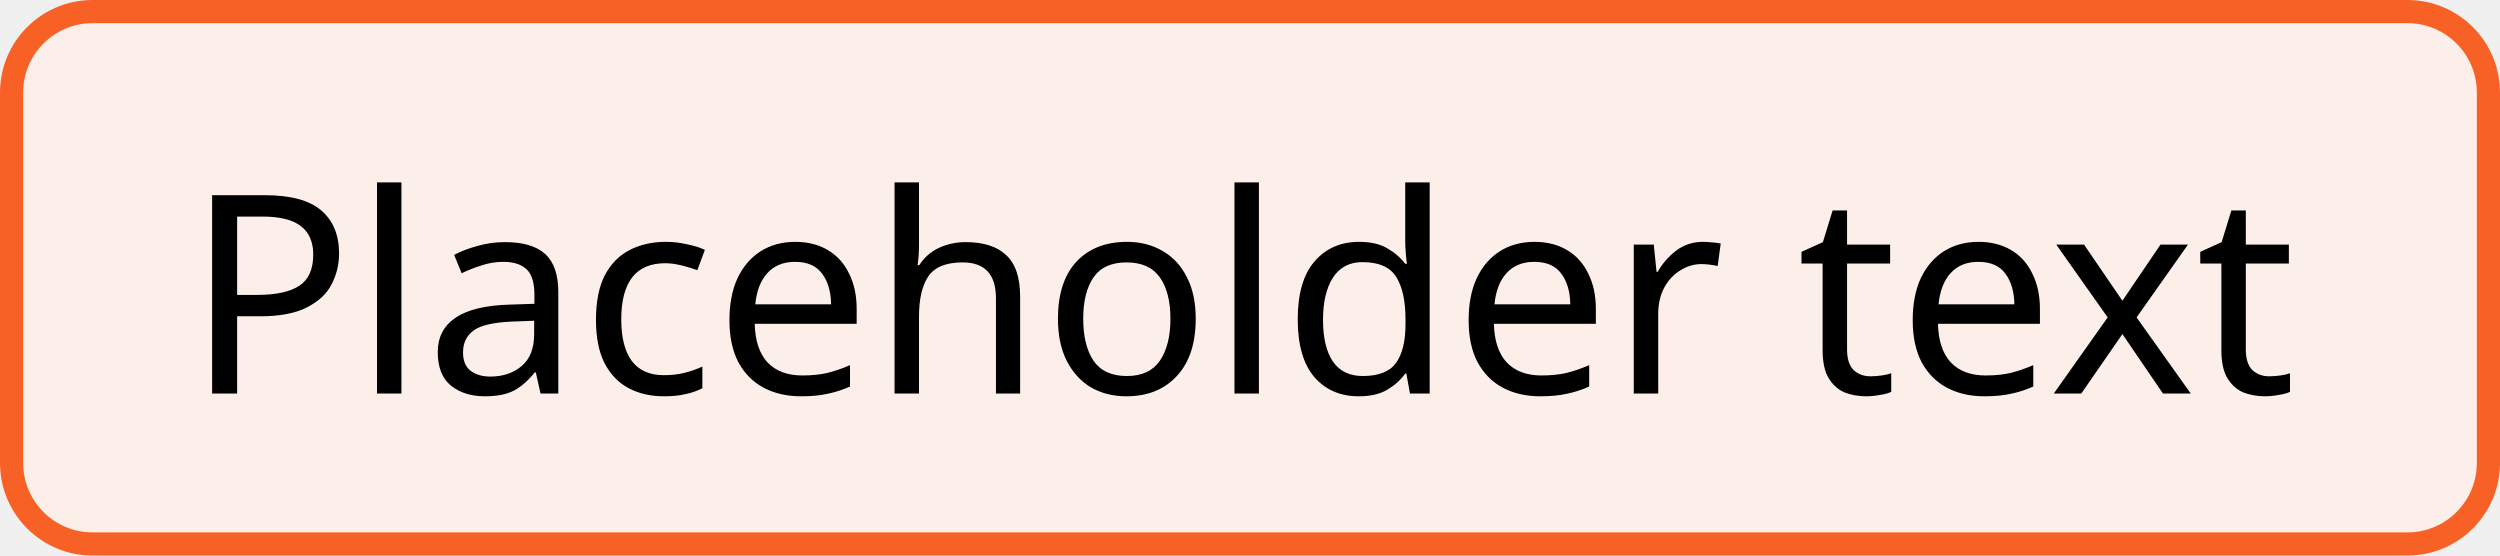
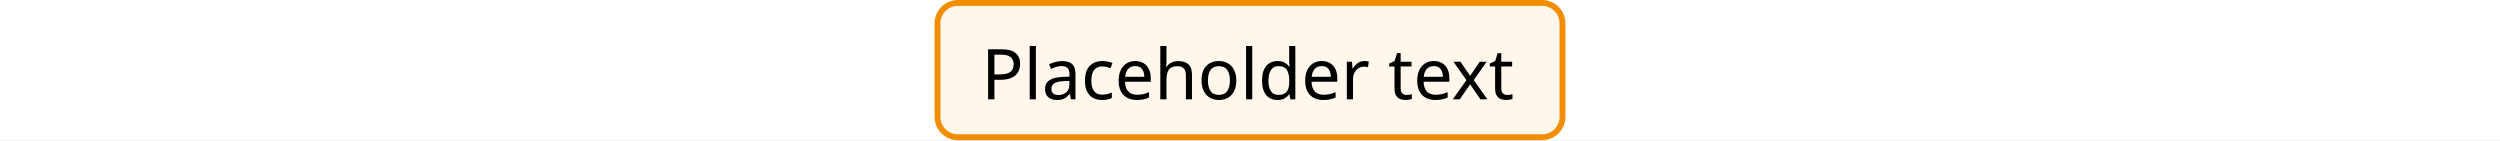
- <svg xmlns="http://www.w3.org/2000/svg" width="108" height="24" viewBox="0 0 108 24" fill="none">
-   <rect x="0.5" y="0.5" width="107" height="23" rx="3.5" fill="#FCEEE8" />
-   <path d="M11.432 8.432C12.552 8.432 13.368 8.652 13.88 9.092C14.392 9.532 14.648 10.152 14.648 10.952C14.648 11.424 14.54 11.868 14.324 12.284C14.116 12.692 13.76 13.024 13.256 13.28C12.76 13.536 12.084 13.664 11.228 13.664H10.244V17H9.164V8.432H11.432ZM11.336 9.356H10.244V12.74H11.108C11.924 12.74 12.532 12.608 12.932 12.344C13.332 12.08 13.532 11.632 13.532 11C13.532 10.448 13.352 10.036 12.992 9.764C12.64 9.492 12.088 9.356 11.336 9.356ZM17.342 17H16.286V7.88H17.342V17ZM21.815 10.46C22.599 10.46 23.179 10.632 23.555 10.976C23.931 11.32 24.119 11.868 24.119 12.62V17H23.351L23.147 16.088H23.099C22.819 16.44 22.523 16.7 22.211 16.868C21.899 17.036 21.475 17.12 20.939 17.12C20.355 17.12 19.871 16.968 19.487 16.664C19.103 16.352 18.911 15.868 18.911 15.212C18.911 14.572 19.163 14.08 19.667 13.736C20.171 13.384 20.947 13.192 21.995 13.16L23.087 13.124V12.74C23.087 12.204 22.971 11.832 22.739 11.624C22.507 11.416 22.179 11.312 21.755 11.312C21.419 11.312 21.099 11.364 20.795 11.468C20.491 11.564 20.207 11.676 19.943 11.804L19.619 11.012C19.899 10.86 20.231 10.732 20.615 10.628C20.999 10.516 21.399 10.46 21.815 10.46ZM23.075 13.856L22.127 13.892C21.327 13.924 20.771 14.052 20.459 14.276C20.155 14.5 20.003 14.816 20.003 15.224C20.003 15.584 20.111 15.848 20.327 16.016C20.551 16.184 20.835 16.268 21.179 16.268C21.715 16.268 22.163 16.12 22.523 15.824C22.891 15.52 23.075 15.056 23.075 14.432V13.856ZM28.686 17.12C28.11 17.12 27.602 17.004 27.162 16.772C26.722 16.54 26.374 16.18 26.118 15.692C25.87 15.204 25.746 14.58 25.746 13.82C25.746 13.028 25.874 12.384 26.13 11.888C26.394 11.392 26.754 11.028 27.21 10.796C27.666 10.564 28.182 10.448 28.758 10.448C29.078 10.448 29.39 10.484 29.694 10.556C30.006 10.62 30.258 10.7 30.45 10.796L30.126 11.672C29.934 11.6 29.71 11.532 29.454 11.468C29.198 11.404 28.958 11.372 28.734 11.372C27.47 11.372 26.838 12.184 26.838 13.808C26.838 14.584 26.99 15.18 27.294 15.596C27.606 16.004 28.066 16.208 28.674 16.208C29.018 16.208 29.326 16.172 29.598 16.1C29.87 16.028 30.118 15.94 30.342 15.836V16.772C30.126 16.884 29.886 16.968 29.622 17.024C29.366 17.088 29.054 17.12 28.686 17.12ZM34.356 10.448C34.9 10.448 35.372 10.568 35.772 10.808C36.172 11.048 36.476 11.388 36.684 11.828C36.9 12.26 37.008 12.768 37.008 13.352V13.988H32.604C32.62 14.716 32.804 15.272 33.156 15.656C33.516 16.032 34.016 16.22 34.656 16.22C35.064 16.22 35.424 16.184 35.736 16.112C36.056 16.032 36.384 15.92 36.72 15.776V16.7C36.392 16.844 36.068 16.948 35.748 17.012C35.428 17.084 35.048 17.12 34.608 17.12C33.992 17.12 33.452 16.996 32.988 16.748C32.524 16.5 32.16 16.132 31.896 15.644C31.64 15.156 31.512 14.552 31.512 13.832C31.512 13.128 31.628 12.524 31.86 12.02C32.1 11.516 32.432 11.128 32.856 10.856C33.288 10.584 33.788 10.448 34.356 10.448ZM34.344 11.312C33.84 11.312 33.44 11.476 33.144 11.804C32.856 12.124 32.684 12.572 32.628 13.148H35.904C35.896 12.604 35.768 12.164 35.52 11.828C35.272 11.484 34.88 11.312 34.344 11.312ZM39.701 7.88V10.556C39.701 10.876 39.681 11.176 39.641 11.456H39.713C39.921 11.128 40.201 10.88 40.553 10.712C40.913 10.544 41.301 10.46 41.717 10.46C42.493 10.46 43.077 10.648 43.469 11.024C43.869 11.392 44.069 11.988 44.069 12.812V17H43.025V12.884C43.025 11.852 42.545 11.336 41.585 11.336C40.865 11.336 40.369 11.54 40.097 11.948C39.833 12.348 39.701 12.924 39.701 13.676V17H38.645V7.88H39.701ZM51.655 13.772C51.655 14.836 51.383 15.66 50.839 16.244C50.303 16.828 49.575 17.12 48.655 17.12C48.087 17.12 47.579 16.992 47.131 16.736C46.691 16.472 46.343 16.092 46.087 15.596C45.831 15.092 45.703 14.484 45.703 13.772C45.703 12.708 45.967 11.888 46.495 11.312C47.031 10.736 47.763 10.448 48.691 10.448C49.267 10.448 49.779 10.58 50.227 10.844C50.675 11.1 51.023 11.476 51.271 11.972C51.527 12.46 51.655 13.06 51.655 13.772ZM46.795 13.772C46.795 14.532 46.943 15.136 47.239 15.584C47.543 16.024 48.023 16.244 48.679 16.244C49.327 16.244 49.803 16.024 50.107 15.584C50.411 15.136 50.563 14.532 50.563 13.772C50.563 13.012 50.411 12.416 50.107 11.984C49.803 11.552 49.323 11.336 48.667 11.336C48.011 11.336 47.535 11.552 47.239 11.984C46.943 12.416 46.795 13.012 46.795 13.772ZM54.385 17H53.329V7.88H54.385V17ZM58.702 17.12C57.902 17.12 57.262 16.844 56.782 16.292C56.302 15.732 56.062 14.9 56.062 13.796C56.062 12.692 56.302 11.86 56.782 11.3C57.27 10.732 57.914 10.448 58.714 10.448C59.21 10.448 59.614 10.54 59.926 10.724C60.246 10.908 60.506 11.132 60.706 11.396H60.778C60.762 11.292 60.746 11.14 60.73 10.94C60.714 10.732 60.706 10.568 60.706 10.448V7.88H61.762V17H60.91L60.754 16.136H60.706C60.514 16.408 60.258 16.64 59.938 16.832C59.618 17.024 59.206 17.12 58.702 17.12ZM58.87 16.244C59.55 16.244 60.026 16.06 60.298 15.692C60.578 15.316 60.718 14.752 60.718 14V13.808C60.718 13.008 60.586 12.396 60.322 11.972C60.058 11.54 59.57 11.324 58.858 11.324C58.29 11.324 57.862 11.552 57.574 12.008C57.294 12.456 57.154 13.06 57.154 13.82C57.154 14.588 57.294 15.184 57.574 15.608C57.862 16.032 58.294 16.244 58.87 16.244ZM66.289 10.448C66.833 10.448 67.305 10.568 67.705 10.808C68.105 11.048 68.409 11.388 68.617 11.828C68.833 12.26 68.941 12.768 68.941 13.352V13.988H64.537C64.553 14.716 64.737 15.272 65.089 15.656C65.449 16.032 65.949 16.22 66.589 16.22C66.997 16.22 67.357 16.184 67.669 16.112C67.989 16.032 68.317 15.92 68.653 15.776V16.7C68.325 16.844 68.001 16.948 67.681 17.012C67.361 17.084 66.981 17.12 66.541 17.12C65.925 17.12 65.385 16.996 64.921 16.748C64.457 16.5 64.093 16.132 63.829 15.644C63.573 15.156 63.445 14.552 63.445 13.832C63.445 13.128 63.561 12.524 63.793 12.02C64.033 11.516 64.365 11.128 64.789 10.856C65.221 10.584 65.721 10.448 66.289 10.448ZM66.277 11.312C65.773 11.312 65.373 11.476 65.077 11.804C64.789 12.124 64.617 12.572 64.561 13.148H67.837C67.829 12.604 67.701 12.164 67.453 11.828C67.205 11.484 66.813 11.312 66.277 11.312ZM73.579 10.448C73.699 10.448 73.827 10.456 73.963 10.472C74.099 10.48 74.223 10.496 74.335 10.52L74.203 11.492C74.099 11.468 73.983 11.448 73.855 11.432C73.727 11.416 73.611 11.408 73.507 11.408C73.179 11.408 72.871 11.5 72.583 11.684C72.295 11.86 72.063 12.112 71.887 12.44C71.719 12.76 71.635 13.136 71.635 13.568V17H70.579V10.568H71.443L71.563 11.744H71.611C71.811 11.392 72.075 11.088 72.403 10.832C72.739 10.576 73.131 10.448 73.579 10.448ZM80.801 16.256C80.961 16.256 81.125 16.244 81.293 16.22C81.461 16.196 81.597 16.164 81.701 16.124V16.928C81.589 16.984 81.429 17.028 81.221 17.06C81.013 17.1 80.813 17.12 80.621 17.12C80.285 17.12 79.973 17.064 79.685 16.952C79.405 16.832 79.177 16.628 79.001 16.34C78.825 16.052 78.737 15.648 78.737 15.128V11.384H77.825V10.88L78.749 10.46L79.169 9.092H79.793V10.568H81.653V11.384H79.793V15.104C79.793 15.496 79.885 15.788 80.069 15.98C80.261 16.164 80.505 16.256 80.801 16.256ZM85.473 10.448C86.017 10.448 86.489 10.568 86.889 10.808C87.289 11.048 87.593 11.388 87.801 11.828C88.017 12.26 88.125 12.768 88.125 13.352V13.988H83.721C83.737 14.716 83.921 15.272 84.273 15.656C84.633 16.032 85.133 16.22 85.773 16.22C86.181 16.22 86.541 16.184 86.853 16.112C87.173 16.032 87.501 15.92 87.837 15.776V16.7C87.509 16.844 87.185 16.948 86.865 17.012C86.545 17.084 86.165 17.12 85.725 17.12C85.109 17.12 84.569 16.996 84.105 16.748C83.641 16.5 83.277 16.132 83.013 15.644C82.757 15.156 82.629 14.552 82.629 13.832C82.629 13.128 82.745 12.524 82.977 12.02C83.217 11.516 83.549 11.128 83.973 10.856C84.405 10.584 84.905 10.448 85.473 10.448ZM85.461 11.312C84.957 11.312 84.557 11.476 84.261 11.804C83.973 12.124 83.801 12.572 83.745 13.148H87.021C87.013 12.604 86.885 12.164 86.637 11.828C86.389 11.484 85.997 11.312 85.461 11.312ZM91.052 13.712L88.832 10.568H90.032L91.688 12.992L93.332 10.568H94.52L92.3 13.712L94.64 17H93.44L91.688 14.432L89.912 17H88.724L91.052 13.712ZM98.027 16.256C98.187 16.256 98.351 16.244 98.519 16.22C98.687 16.196 98.823 16.164 98.927 16.124V16.928C98.815 16.984 98.655 17.028 98.447 17.06C98.239 17.1 98.039 17.12 97.847 17.12C97.511 17.12 97.199 17.064 96.911 16.952C96.631 16.832 96.403 16.628 96.227 16.34C96.051 16.052 95.963 15.648 95.963 15.128V11.384H95.051V10.88L95.975 10.46L96.395 9.092H97.019V10.568H98.879V11.384H97.019V15.104C97.019 15.496 97.111 15.788 97.295 15.98C97.487 16.164 97.731 16.256 98.027 16.256Z" fill="black" />
-   <rect x="0.5" y="0.5" width="107" height="23" rx="3.5" stroke="#F76125" />
+ <svg xmlns="http://www.w3.org/2000/svg" width="428" height="24" viewBox="0 0 428 24" fill="none">
+   <rect width="428" height="24" fill="white" />
+   <rect x="160.5" y="0.5" width="107" height="23" rx="3.5" fill="#FFF7EB" />
+   <path d="M171.432 8.432C172.552 8.432 173.368 8.652 173.88 9.092C174.392 9.532 174.648 10.152 174.648 10.952C174.648 11.424 174.54 11.868 174.324 12.284C174.116 12.692 173.76 13.024 173.256 13.28C172.76 13.536 172.084 13.664 171.228 13.664H170.244V17H169.164V8.432H171.432ZM171.336 9.356H170.244V12.74H171.108C171.924 12.74 172.532 12.608 172.932 12.344C173.332 12.08 173.532 11.632 173.532 11C173.532 10.448 173.352 10.036 172.992 9.764C172.64 9.492 172.088 9.356 171.336 9.356ZM177.342 17H176.286V7.88H177.342V17ZM181.815 10.46C182.599 10.46 183.179 10.632 183.555 10.976C183.931 11.32 184.119 11.868 184.119 12.62V17H183.351L183.147 16.088H183.099C182.819 16.44 182.523 16.7 182.211 16.868C181.899 17.036 181.475 17.12 180.939 17.12C180.355 17.12 179.871 16.968 179.487 16.664C179.103 16.352 178.911 15.868 178.911 15.212C178.911 14.572 179.163 14.08 179.667 13.736C180.171 13.384 180.947 13.192 181.995 13.16L183.087 13.124V12.74C183.087 12.204 182.971 11.832 182.739 11.624C182.507 11.416 182.179 11.312 181.755 11.312C181.419 11.312 181.099 11.364 180.795 11.468C180.491 11.564 180.207 11.676 179.943 11.804L179.619 11.012C179.899 10.86 180.231 10.732 180.615 10.628C180.999 10.516 181.399 10.46 181.815 10.46ZM183.075 13.856L182.127 13.892C181.327 13.924 180.771 14.052 180.459 14.276C180.155 14.5 180.003 14.816 180.003 15.224C180.003 15.584 180.111 15.848 180.327 16.016C180.551 16.184 180.835 16.268 181.179 16.268C181.715 16.268 182.163 16.12 182.523 15.824C182.891 15.52 183.075 15.056 183.075 14.432V13.856ZM188.686 17.12C188.11 17.12 187.602 17.004 187.162 16.772C186.722 16.54 186.374 16.18 186.118 15.692C185.87 15.204 185.746 14.58 185.746 13.82C185.746 13.028 185.874 12.384 186.13 11.888C186.394 11.392 186.754 11.028 187.21 10.796C187.666 10.564 188.182 10.448 188.758 10.448C189.078 10.448 189.39 10.484 189.694 10.556C190.006 10.62 190.258 10.7 190.45 10.796L190.126 11.672C189.934 11.6 189.71 11.532 189.454 11.468C189.198 11.404 188.958 11.372 188.734 11.372C187.47 11.372 186.838 12.184 186.838 13.808C186.838 14.584 186.99 15.18 187.294 15.596C187.606 16.004 188.066 16.208 188.674 16.208C189.018 16.208 189.326 16.172 189.598 16.1C189.87 16.028 190.118 15.94 190.342 15.836V16.772C190.126 16.884 189.886 16.968 189.622 17.024C189.366 17.088 189.054 17.12 188.686 17.12ZM194.356 10.448C194.9 10.448 195.372 10.568 195.772 10.808C196.172 11.048 196.476 11.388 196.684 11.828C196.9 12.26 197.008 12.768 197.008 13.352V13.988H192.604C192.62 14.716 192.804 15.272 193.156 15.656C193.516 16.032 194.016 16.22 194.656 16.22C195.064 16.22 195.424 16.184 195.736 16.112C196.056 16.032 196.384 15.92 196.72 15.776V16.7C196.392 16.844 196.068 16.948 195.748 17.012C195.428 17.084 195.048 17.12 194.608 17.12C193.992 17.12 193.452 16.996 192.988 16.748C192.524 16.5 192.16 16.132 191.896 15.644C191.64 15.156 191.512 14.552 191.512 13.832C191.512 13.128 191.628 12.524 191.86 12.02C192.1 11.516 192.432 11.128 192.856 10.856C193.288 10.584 193.788 10.448 194.356 10.448ZM194.344 11.312C193.84 11.312 193.44 11.476 193.144 11.804C192.856 12.124 192.684 12.572 192.628 13.148H195.904C195.896 12.604 195.768 12.164 195.52 11.828C195.272 11.484 194.88 11.312 194.344 11.312ZM199.701 7.88V10.556C199.701 10.876 199.681 11.176 199.641 11.456H199.713C199.921 11.128 200.201 10.88 200.553 10.712C200.913 10.544 201.301 10.46 201.717 10.46C202.493 10.46 203.077 10.648 203.469 11.024C203.869 11.392 204.069 11.988 204.069 12.812V17H203.025V12.884C203.025 11.852 202.545 11.336 201.585 11.336C200.865 11.336 200.369 11.54 200.097 11.948C199.833 12.348 199.701 12.924 199.701 13.676V17H198.645V7.88H199.701ZM211.655 13.772C211.655 14.836 211.383 15.66 210.839 16.244C210.303 16.828 209.575 17.12 208.655 17.12C208.087 17.12 207.579 16.992 207.131 16.736C206.691 16.472 206.343 16.092 206.087 15.596C205.831 15.092 205.703 14.484 205.703 13.772C205.703 12.708 205.967 11.888 206.495 11.312C207.031 10.736 207.763 10.448 208.691 10.448C209.267 10.448 209.779 10.58 210.227 10.844C210.675 11.1 211.023 11.476 211.271 11.972C211.527 12.46 211.655 13.06 211.655 13.772ZM206.795 13.772C206.795 14.532 206.943 15.136 207.239 15.584C207.543 16.024 208.023 16.244 208.679 16.244C209.327 16.244 209.803 16.024 210.107 15.584C210.411 15.136 210.563 14.532 210.563 13.772C210.563 13.012 210.411 12.416 210.107 11.984C209.803 11.552 209.323 11.336 208.667 11.336C208.011 11.336 207.535 11.552 207.239 11.984C206.943 12.416 206.795 13.012 206.795 13.772ZM214.385 17H213.329V7.88H214.385V17ZM218.702 17.12C217.902 17.12 217.262 16.844 216.782 16.292C216.302 15.732 216.062 14.9 216.062 13.796C216.062 12.692 216.302 11.86 216.782 11.3C217.27 10.732 217.914 10.448 218.714 10.448C219.21 10.448 219.614 10.54 219.926 10.724C220.246 10.908 220.506 11.132 220.706 11.396H220.778C220.762 11.292 220.746 11.14 220.73 10.94C220.714 10.732 220.706 10.568 220.706 10.448V7.88H221.762V17H220.91L220.754 16.136H220.706C220.514 16.408 220.258 16.64 219.938 16.832C219.618 17.024 219.206 17.12 218.702 17.12ZM218.87 16.244C219.55 16.244 220.026 16.06 220.298 15.692C220.578 15.316 220.718 14.752 220.718 14V13.808C220.718 13.008 220.586 12.396 220.322 11.972C220.058 11.54 219.57 11.324 218.858 11.324C218.29 11.324 217.862 11.552 217.574 12.008C217.294 12.456 217.154 13.06 217.154 13.82C217.154 14.588 217.294 15.184 217.574 15.608C217.862 16.032 218.294 16.244 218.87 16.244ZM226.289 10.448C226.833 10.448 227.305 10.568 227.705 10.808C228.105 11.048 228.409 11.388 228.617 11.828C228.833 12.26 228.941 12.768 228.941 13.352V13.988H224.537C224.553 14.716 224.737 15.272 225.089 15.656C225.449 16.032 225.949 16.22 226.589 16.22C226.997 16.22 227.357 16.184 227.669 16.112C227.989 16.032 228.317 15.92 228.653 15.776V16.7C228.325 16.844 228.001 16.948 227.681 17.012C227.361 17.084 226.981 17.12 226.541 17.12C225.925 17.12 225.385 16.996 224.921 16.748C224.457 16.5 224.093 16.132 223.829 15.644C223.573 15.156 223.445 14.552 223.445 13.832C223.445 13.128 223.561 12.524 223.793 12.02C224.033 11.516 224.365 11.128 224.789 10.856C225.221 10.584 225.721 10.448 226.289 10.448ZM226.277 11.312C225.773 11.312 225.373 11.476 225.077 11.804C224.789 12.124 224.617 12.572 224.561 13.148H227.837C227.829 12.604 227.701 12.164 227.453 11.828C227.205 11.484 226.813 11.312 226.277 11.312ZM233.579 10.448C233.699 10.448 233.827 10.456 233.963 10.472C234.099 10.48 234.223 10.496 234.335 10.52L234.203 11.492C234.099 11.468 233.983 11.448 233.855 11.432C233.727 11.416 233.611 11.408 233.507 11.408C233.179 11.408 232.871 11.5 232.583 11.684C232.295 11.86 232.063 12.112 231.887 12.44C231.719 12.76 231.635 13.136 231.635 13.568V17H230.579V10.568H231.443L231.563 11.744H231.611C231.811 11.392 232.075 11.088 232.403 10.832C232.739 10.576 233.131 10.448 233.579 10.448ZM240.801 16.256C240.961 16.256 241.125 16.244 241.293 16.22C241.461 16.196 241.597 16.164 241.701 16.124V16.928C241.589 16.984 241.429 17.028 241.221 17.06C241.013 17.1 240.813 17.12 240.621 17.12C240.285 17.12 239.973 17.064 239.685 16.952C239.405 16.832 239.177 16.628 239.001 16.34C238.825 16.052 238.737 15.648 238.737 15.128V11.384H237.825V10.88L238.749 10.46L239.169 9.092H239.793V10.568H241.653V11.384H239.793V15.104C239.793 15.496 239.885 15.788 240.069 15.98C240.261 16.164 240.505 16.256 240.801 16.256ZM245.473 10.448C246.017 10.448 246.489 10.568 246.889 10.808C247.289 11.048 247.593 11.388 247.801 11.828C248.017 12.26 248.125 12.768 248.125 13.352V13.988H243.721C243.737 14.716 243.921 15.272 244.273 15.656C244.633 16.032 245.133 16.22 245.773 16.22C246.181 16.22 246.541 16.184 246.853 16.112C247.173 16.032 247.501 15.92 247.837 15.776V16.7C247.509 16.844 247.185 16.948 246.865 17.012C246.545 17.084 246.165 17.12 245.725 17.12C245.109 17.12 244.569 16.996 244.105 16.748C243.641 16.5 243.277 16.132 243.013 15.644C242.757 15.156 242.629 14.552 242.629 13.832C242.629 13.128 242.745 12.524 242.977 12.02C243.217 11.516 243.549 11.128 243.973 10.856C244.405 10.584 244.905 10.448 245.473 10.448ZM245.461 11.312C244.957 11.312 244.557 11.476 244.261 11.804C243.973 12.124 243.801 12.572 243.745 13.148H247.021C247.013 12.604 246.885 12.164 246.637 11.828C246.389 11.484 245.997 11.312 245.461 11.312ZM251.052 13.712L248.832 10.568H250.032L251.688 12.992L253.332 10.568H254.52L252.3 13.712L254.64 17H253.44L251.688 14.432L249.912 17H248.724L251.052 13.712ZM258.027 16.256C258.187 16.256 258.351 16.244 258.519 16.22C258.687 16.196 258.823 16.164 258.927 16.124V16.928C258.815 16.984 258.655 17.028 258.447 17.06C258.239 17.1 258.039 17.12 257.847 17.12C257.511 17.12 257.199 17.064 256.911 16.952C256.631 16.832 256.403 16.628 256.227 16.34C256.051 16.052 255.963 15.648 255.963 15.128V11.384H255.051V10.88L255.975 10.46L256.395 9.092H257.019V10.568H258.879V11.384H257.019V15.104C257.019 15.496 257.111 15.788 257.295 15.98C257.487 16.164 257.731 16.256 258.027 16.256Z" fill="black" />
+   <rect x="160.5" y="0.5" width="107" height="23" rx="3.5" stroke="#F38D00" />
</svg>
